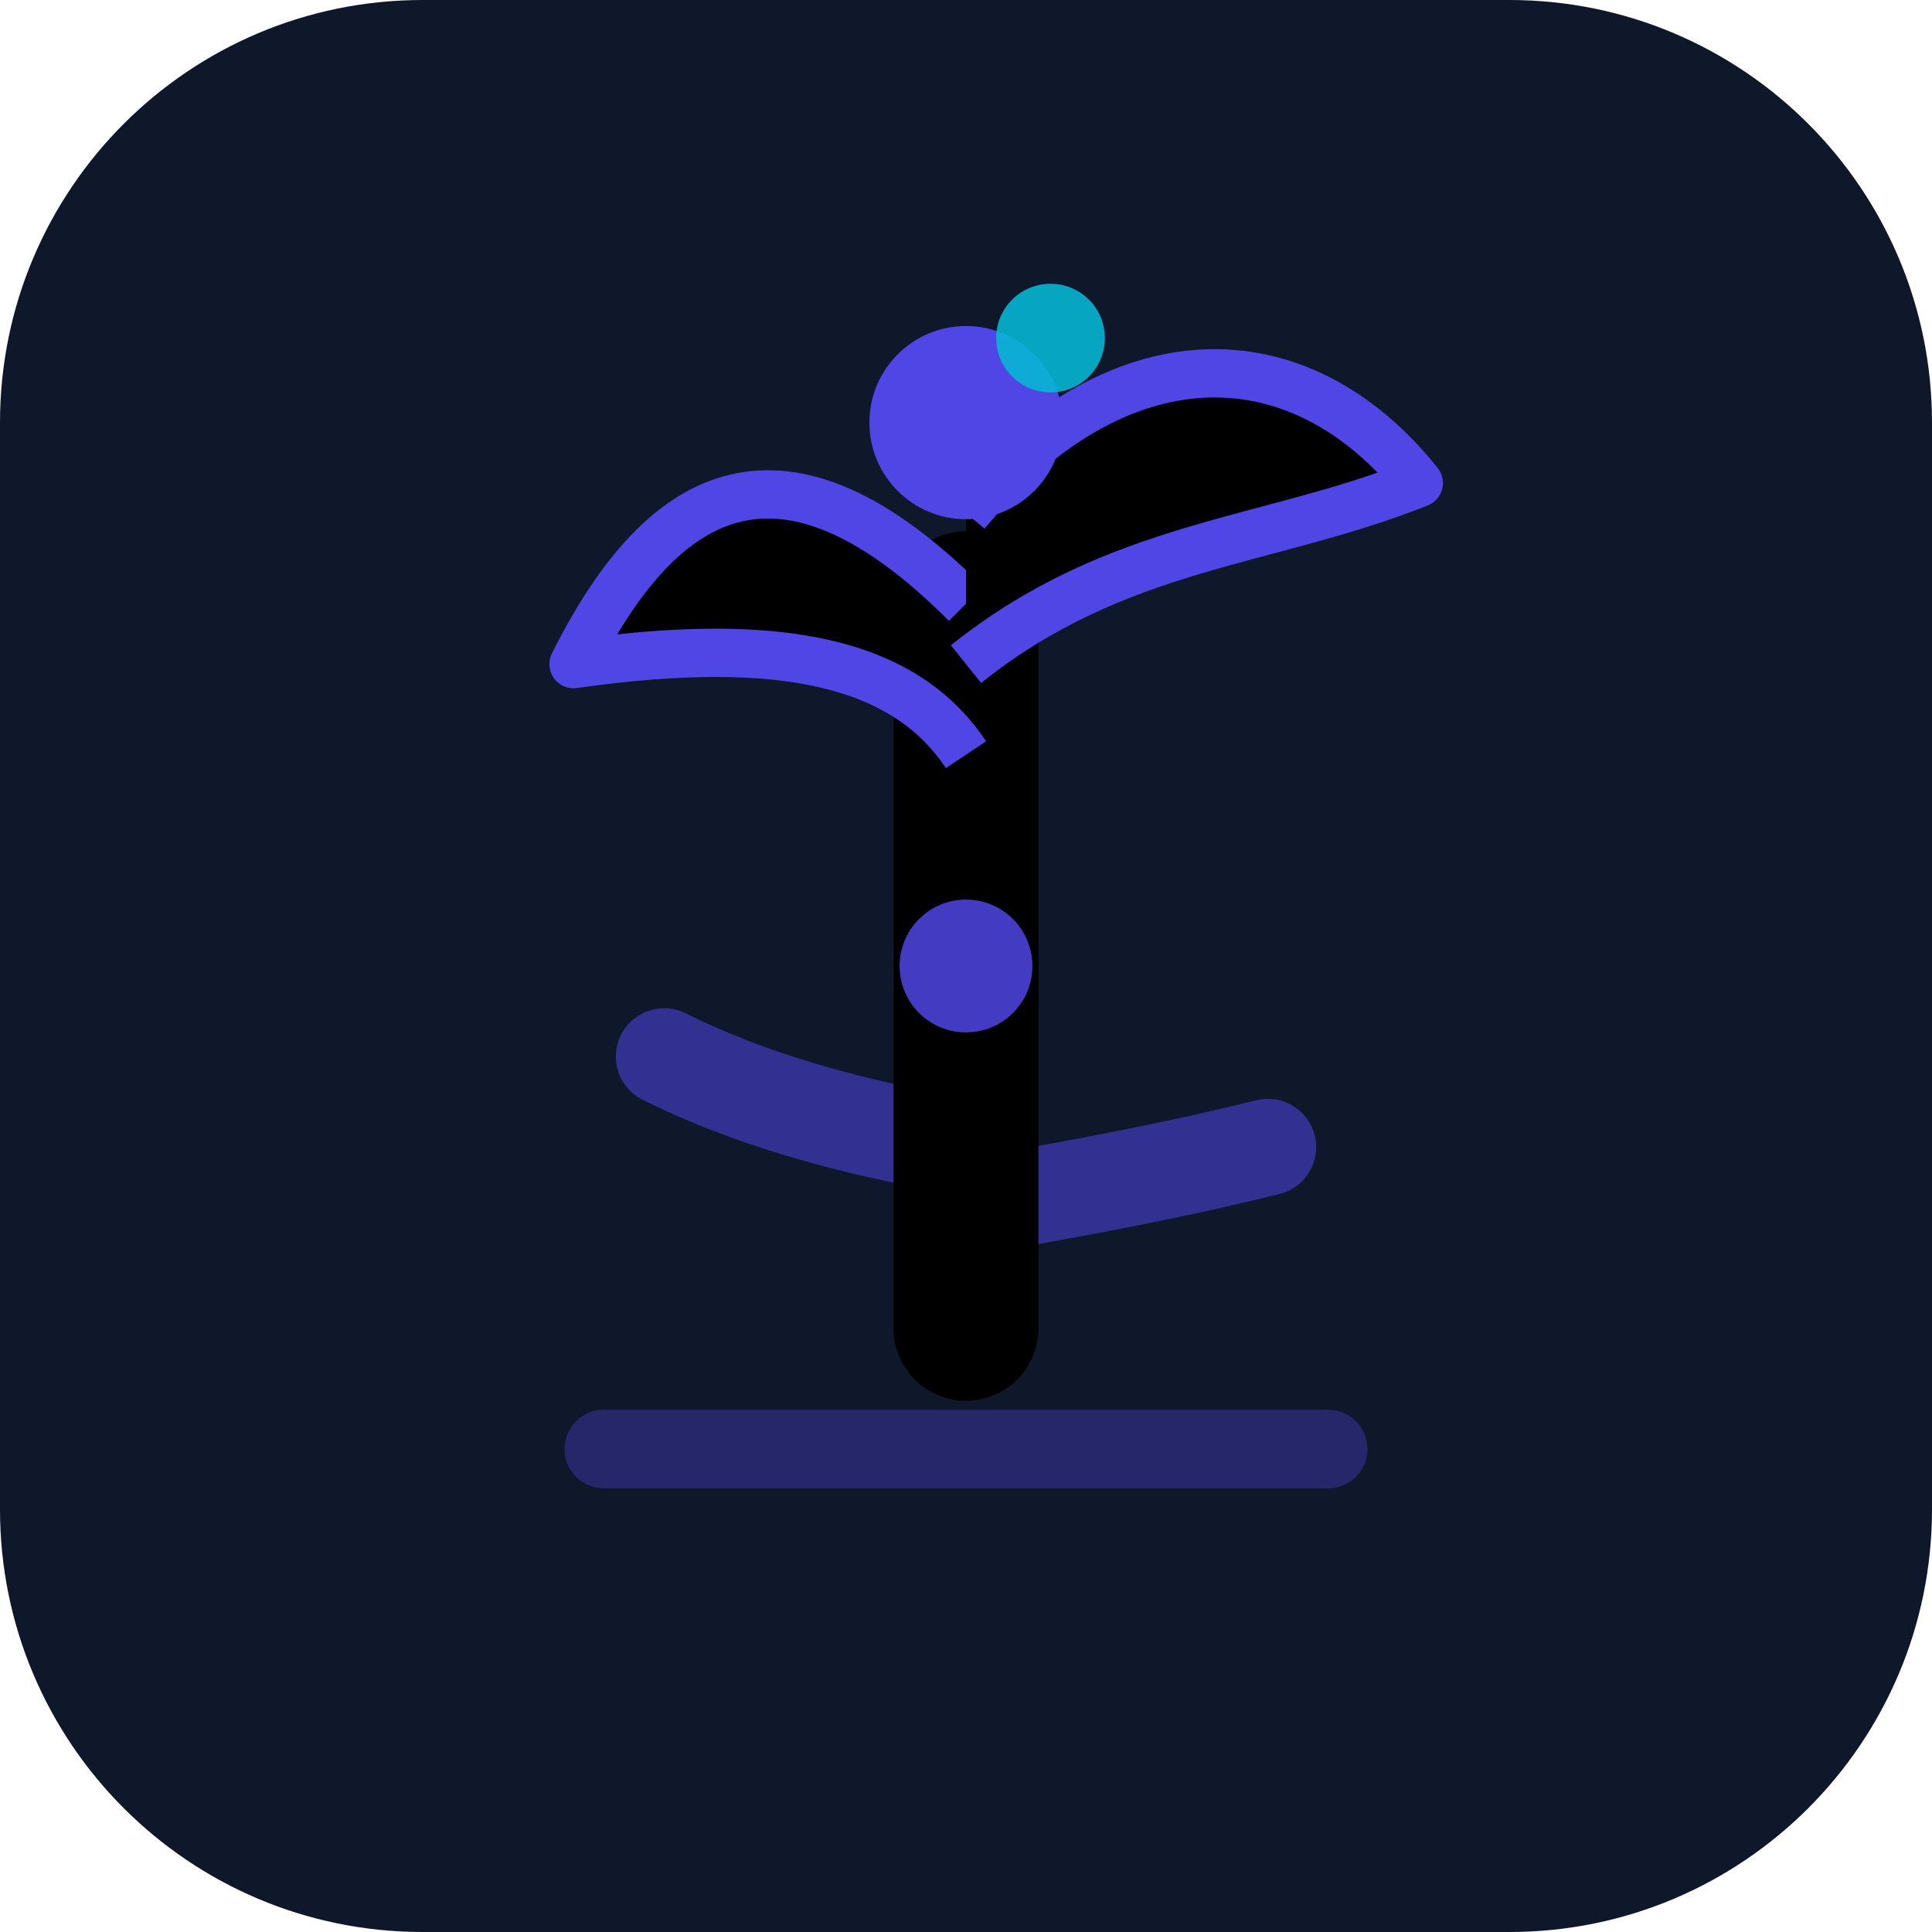
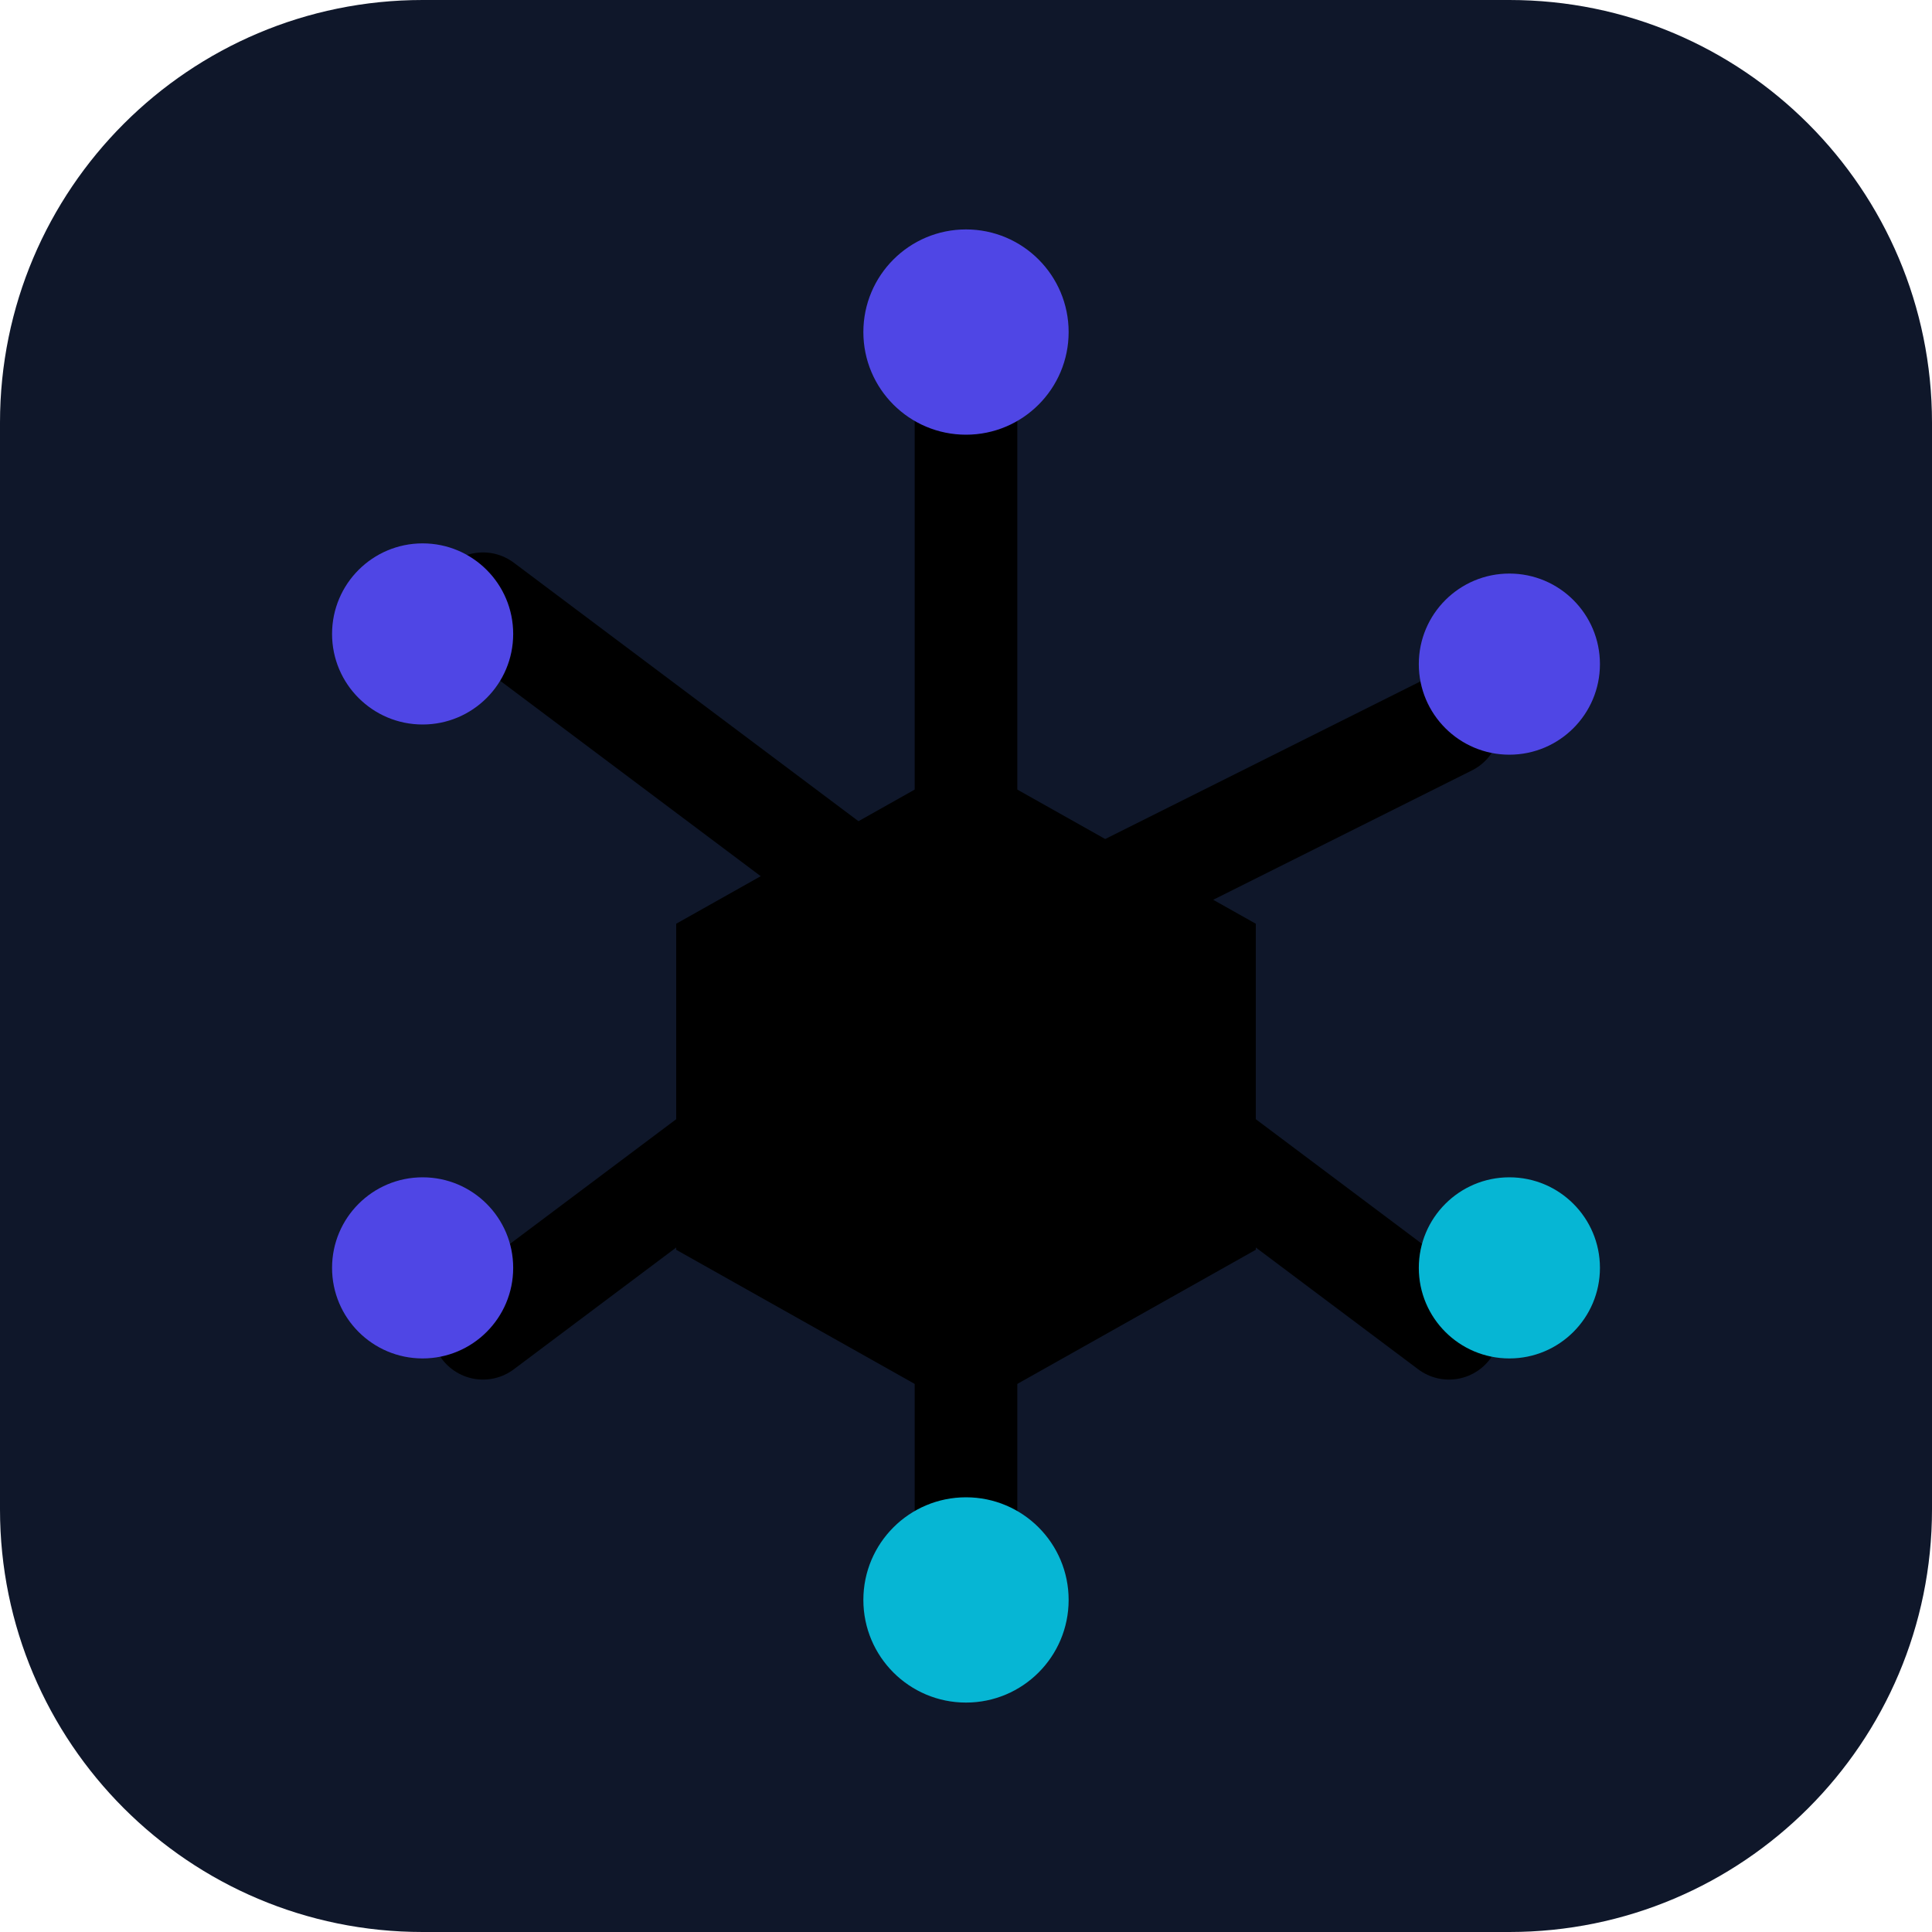
<svg xmlns="http://www.w3.org/2000/svg" width="64" height="64" viewBox="0 0 32 32" fill="none">
  <defs>
-     <linearGradient id="sprout" x1="0" y1="32" x2="16" y2="0" gradientUnits="userSpaceOnUse">
+     <linearGradient id="node" x1="2" y1="30" x2="30" y2="2" gradientUnits="userSpaceOnUse">
      <stop offset="0%" stopColor="#4f46e5" />
      <stop offset="100%" stopColor="#06b6d4" />
    </linearGradient>
  </defs>
  <rect width="32" height="32" rx="7" fill="#0f172a" />
-   <g stroke="#4f46e5" stroke-width="1.6" stroke-linecap="round" opacity="0.55">
-     <path d="M16 22 v-6" />
-     <path d="M16 19 q-3 -0.5 -5 -1.5" />
-     <path d="M16 20 q3 -0.5 5 -1" />
+   <g stroke="url(#node)" stroke-width="1.7" stroke-linecap="round">
+     <path d="M16 16 L16 6" />
+     <path d="M16 16 L24 12" />
+     <path d="M16 16 L24 22" />
+     <path d="M16 16 L8 22" />
+     <path d="M16 16 L8 10" />
+     <path d="M16 16 L16 26" />
  </g>
-   <line x1="10" y1="24" x2="22" y2="24" stroke="#4f46e5" stroke-width="1.3" stroke-linecap="round" opacity="0.35" />
-   <path d="M16 22 C16 17 16 15 16 10" stroke="url(#sprout)" stroke-width="2.4" stroke-linecap="round" />
-   <circle cx="16" cy="16" r="1.1" fill="#4f46e5" opacity="0.85" />
-   <path d="M16 10 C13 7 11 8 9.5 11 C13 10.5 15 11 16 12.5" fill="url(#sprout)" stroke="#4f46e5" stroke-width="0.8" stroke-linejoin="round" />
-   <path d="M16 8.5 C18.5 5.5 21.5 5.5 23.5 8 C21 9 18.5 9 16 11" fill="url(#sprout)" stroke="#4f46e5" stroke-width="0.8" stroke-linejoin="round" />
-   <circle cx="16" cy="7" r="1.6" fill="#4f46e5" />
-   <circle cx="17.4" cy="5.6" r="0.9" fill="#06b6d4" opacity="0.9" />
+   <g fill="#4f46e5">
+     <circle cx="16" cy="5.5" r="1.7" />
+     <circle cx="25" cy="11" r="1.5" />
+     <circle cx="25" cy="21" r="1.5" fill="#06b6d4" />
+     <circle cx="16" cy="26.5" r="1.7" fill="#06b6d4" />
+     <circle cx="7" cy="21" r="1.5" />
+     <circle cx="7" cy="10.5" r="1.5" />
+   </g>
+   <path d="M16 12.6 L20.8 15.3 L20.8 20.7 L16 23.4 L11.2 20.7 L11.2 15.3 Z" fill="url(#node)" />
</svg>
